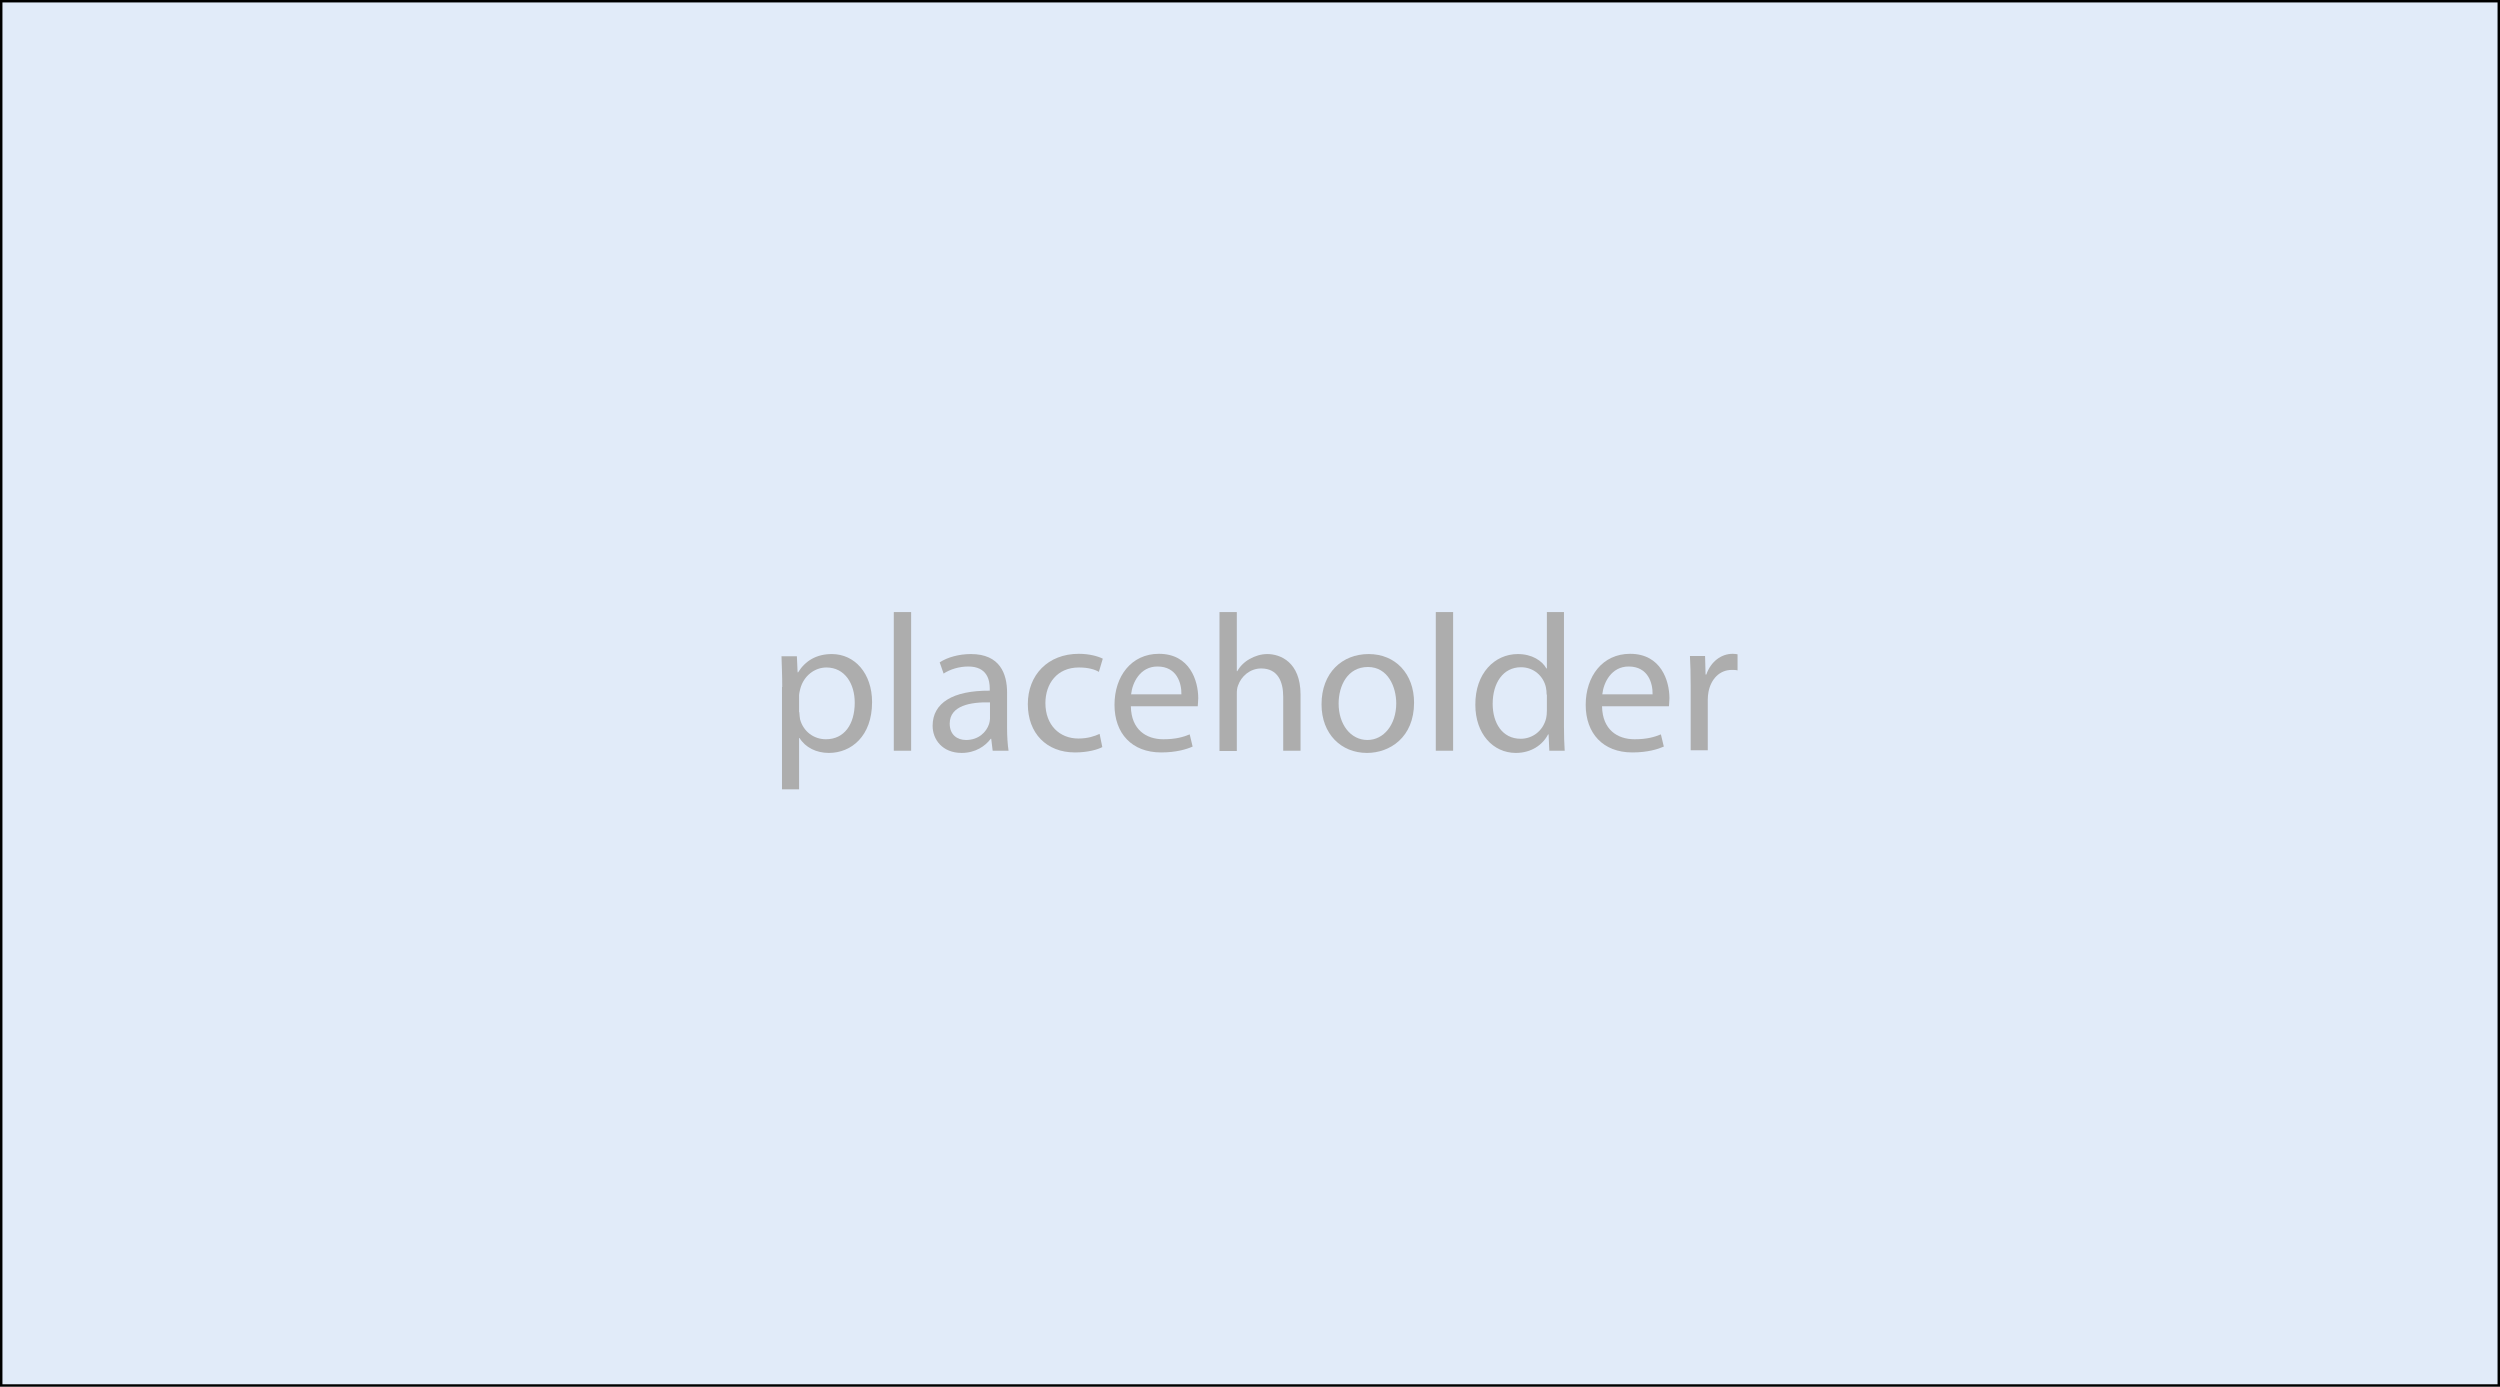
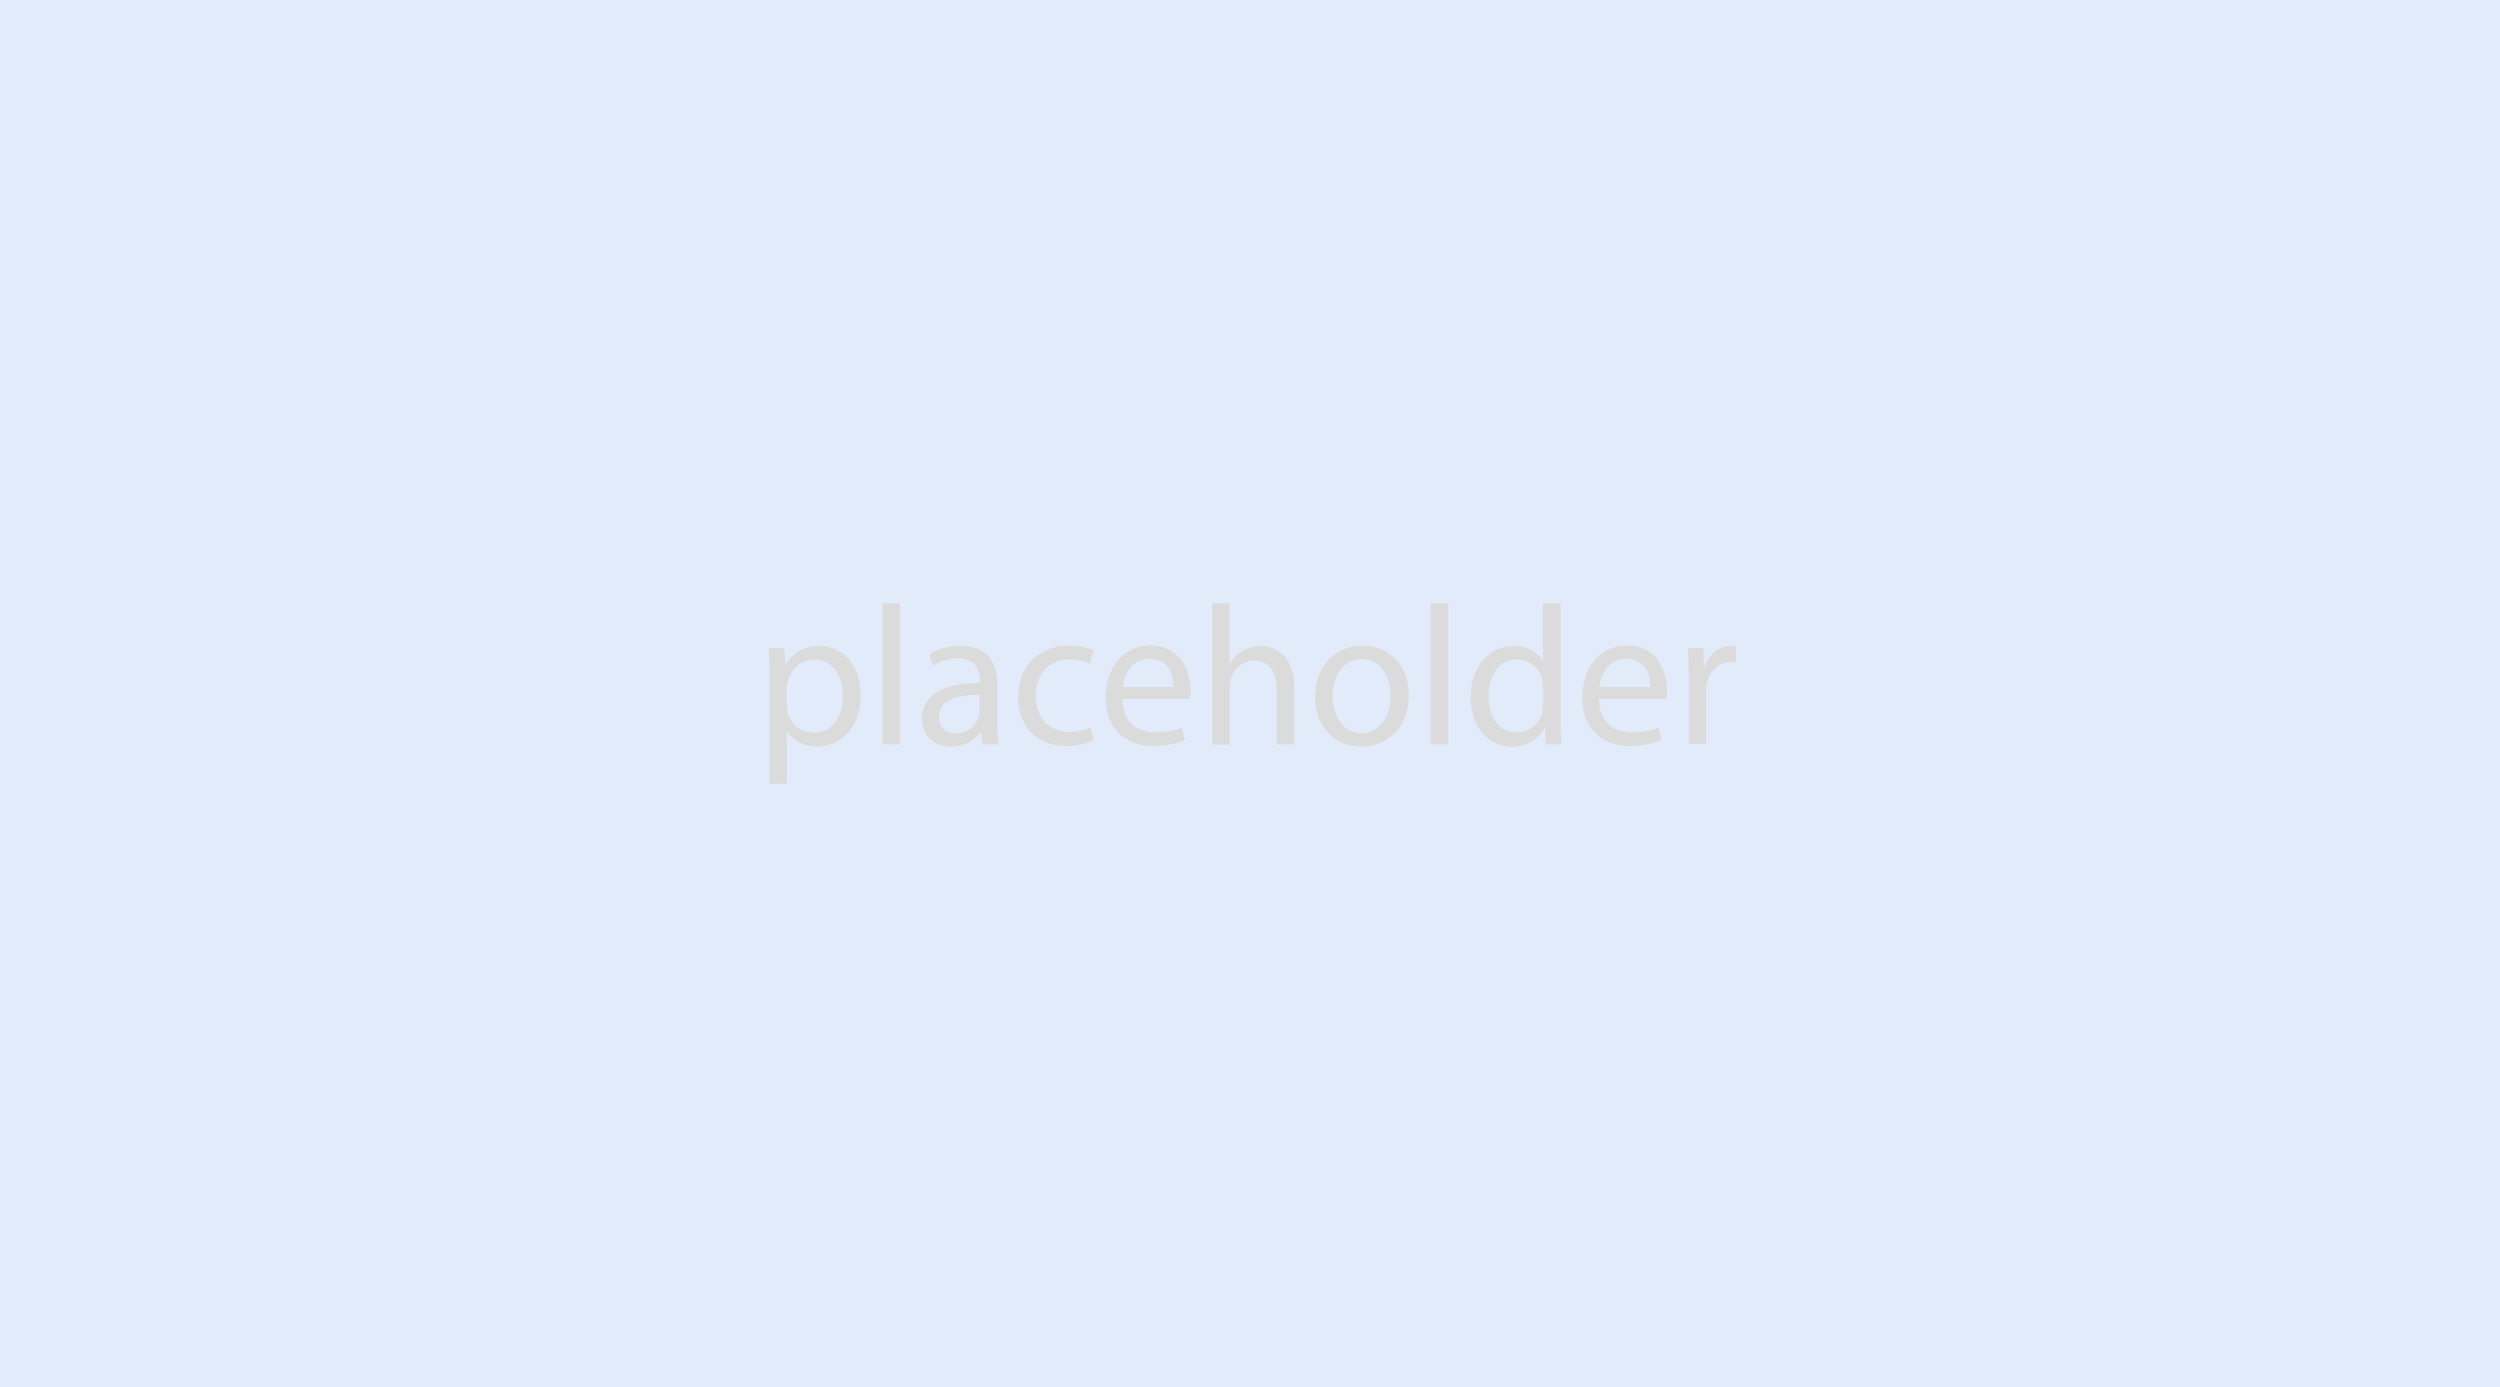
<svg xmlns="http://www.w3.org/2000/svg" version="1.1" id="Layer_1" x="0px" y="0px" viewBox="0 0 1024 568" style="enable-background:new 0 0 1024 568;" xml:space="preserve">
+   <style type="text/css">
+ 	.st0{fill:#E1EBF9;}
+ 	.st1{fill:#DBDBDB;}
+ </style>
  <g>
    <g>
-       <rect x="0.5" y="0.5" style="fill:#E1EBF9;" width="1023" height="567" />
-       <path d="M1023,1v566H1V1H1023 M1024,0H0v568h1024V0L1024,0z" />
+       <rect x="-4.5" y="-4.5" class="st0" width="1035" height="577" />
+       <path d="M1030-4v576H-4V-4H1030 M1031-5H-5v578h1036V-5L1031-5z" />
    </g>
    <g>
-       <path style="fill:#ADADAD;" d="M320.4,281.4c0-5-0.2-9-0.3-12.6h6.3l0.3,6.6h0.2c2.9-4.7,7.5-7.5,13.8-7.5    c9.4,0,16.5,7.9,16.5,19.7c0,13.9-8.5,20.8-17.7,20.8c-5.1,0-9.6-2.2-12-6.1h-0.2v21h-7V281.4z M327.4,291.7c0,1,0.2,2,0.3,2.9    c1.3,4.9,5.5,8.2,10.6,8.2c7.5,0,11.8-6.1,11.8-15c0-7.8-4.1-14.4-11.6-14.4c-4.8,0-9.3,3.4-10.7,8.7c-0.2,0.9-0.5,1.9-0.5,2.9    V291.7z" />
-       <path style="fill:#ADADAD;" d="M366.1,250.7h7.1v56.8h-7.1V250.7z" />
-       <path style="fill:#ADADAD;" d="M406.6,307.5l-0.6-4.9h-0.2c-2.2,3-6.3,5.8-11.9,5.8c-7.9,0-11.9-5.5-11.9-11.1    c0-9.4,8.3-14.5,23.4-14.4V282c0-3.2-0.9-9-8.8-9c-3.6,0-7.4,1.1-10.1,2.9l-1.6-4.6c3.2-2.1,7.9-3.4,12.8-3.4    c11.9,0,14.8,8.1,14.8,15.8v14.5c0,3.4,0.2,6.6,0.6,9.3H406.6z M405.5,287.7c-7.7-0.2-16.5,1.2-16.5,8.7c0,4.6,3.1,6.7,6.7,6.7    c5.1,0,8.3-3.2,9.4-6.5c0.2-0.7,0.4-1.5,0.4-2.2V287.7z" />
-       <path style="fill:#ADADAD;" d="M451.5,306c-1.8,1-5.9,2.2-11.2,2.2c-11.7,0-19.3-7.9-19.3-19.8c0-11.9,8.2-20.6,20.9-20.6    c4.2,0,7.9,1,9.8,2l-1.6,5.4c-1.7-1-4.3-1.8-8.2-1.8c-8.9,0-13.7,6.6-13.7,14.6c0,9,5.8,14.5,13.5,14.5c4,0,6.7-1,8.7-1.9    L451.5,306z" />
-       <path style="fill:#ADADAD;" d="M463.2,289.4c0.2,9.5,6.3,13.4,13.3,13.4c5.1,0,8.1-0.9,10.8-2l1.2,5c-2.5,1.1-6.7,2.4-12.9,2.4    c-12,0-19.1-7.8-19.1-19.5c0-11.7,6.9-20.9,18.2-20.9c12.7,0,16.1,11.1,16.1,18.2c0,1.4-0.2,2.6-0.2,3.3H463.2z M483.9,284.4    c0.1-4.5-1.8-11.4-9.8-11.4c-7.1,0-10.3,6.6-10.8,11.4H483.9z" />
-       <path style="fill:#ADADAD;" d="M499.5,250.7h7.1v24.2h0.2c1.1-2,2.9-3.8,5.1-5c2.1-1.2,4.6-2,7.2-2c5.2,0,13.6,3.2,13.6,16.6v23    h-7.1v-22.2c0-6.2-2.3-11.5-9-11.5c-4.6,0-8.2,3.2-9.5,7c-0.4,1-0.5,2-0.5,3.4v23.4h-7.1V250.7z" />
-       <path style="fill:#ADADAD;" d="M579.2,287.8c0,14.3-10,20.6-19.3,20.6c-10.5,0-18.6-7.7-18.6-19.9c0-13,8.5-20.6,19.3-20.6    C571.6,267.9,579.2,276,579.2,287.8z M548.3,288.2c0,8.5,4.9,14.9,11.8,14.9c6.7,0,11.8-6.3,11.8-15c0-6.6-3.3-14.9-11.6-14.9    S548.3,280.8,548.3,288.2z" />
-       <path style="fill:#ADADAD;" d="M588.1,250.7h7.1v56.8h-7.1V250.7z" />
-       <path style="fill:#ADADAD;" d="M640.6,250.7v46.8c0,3.4,0.1,7.4,0.3,10h-6.3l-0.3-6.7h-0.2c-2.2,4.3-6.9,7.6-13.2,7.6    c-9.4,0-16.6-7.9-16.6-19.7c-0.1-12.9,7.9-20.8,17.4-20.8c5.9,0,10,2.8,11.7,5.9h0.2v-23.1H640.6z M633.5,284.5    c0-0.9-0.1-2.1-0.3-3c-1-4.5-4.9-8.2-10.2-8.2c-7.3,0-11.6,6.4-11.6,15c0,7.8,3.9,14.3,11.5,14.3c4.7,0,9.1-3.1,10.4-8.4    c0.2-1,0.3-1.9,0.3-3V284.5z" />
-       <path style="fill:#ADADAD;" d="M656.2,289.4c0.2,9.5,6.3,13.4,13.3,13.4c5.1,0,8.1-0.9,10.8-2l1.2,5c-2.5,1.1-6.7,2.4-12.9,2.4    c-12,0-19.1-7.8-19.1-19.5c0-11.7,6.9-20.9,18.2-20.9c12.7,0,16.1,11.1,16.1,18.2c0,1.4-0.2,2.6-0.2,3.3H656.2z M676.9,284.4    c0.1-4.5-1.8-11.4-9.8-11.4c-7.1,0-10.3,6.6-10.8,11.4H676.9z" />
-       <path style="fill:#ADADAD;" d="M692.5,280.8c0-4.6-0.1-8.5-0.3-12.1h6.2l0.2,7.6h0.3c1.8-5.2,6-8.5,10.8-8.5c0.8,0,1.4,0.1,2,0.2    v6.6c-0.7-0.2-1.4-0.2-2.4-0.2c-5,0-8.5,3.8-9.5,9c-0.2,1-0.3,2.1-0.3,3.3v20.6h-7V280.8z" />
+       <path class="st1" d="M315.2,278.3c0-5.1-0.2-9.2-0.3-12.8h6.4l0.3,6.7h0.2c2.9-4.8,7.6-7.6,14-7.6c9.5,0,16.7,8,16.7,20    c0,14.1-8.6,21.2-17.9,21.2c-5.2,0-9.7-2.2-12.1-6.2h-0.2v21.4h-7.1v-42.6H315.2z M322.3,288.8c0,1,0.2,2,0.3,3    c1.3,5,5.6,8.3,10.7,8.3c7.6,0,11.9-6.2,11.9-15.3c0-7.9-4.1-14.7-11.7-14.7c-4.9,0-9.4,3.5-10.8,8.9c-0.2,0.9-0.5,1.9-0.5,3v6.8    L322.3,288.8L322.3,288.8z" />
+       <path class="st1" d="M361.4,247.1h7.2v57.8h-7.2V247.1z" />
+       <path class="st1" d="M402.4,304.9l-0.6-5h-0.2c-2.2,3.1-6.4,5.9-12,5.9c-8,0-12-5.6-12-11.3c0-9.6,8.4-14.8,23.7-14.7v-0.9    c0-3.3-0.9-9.2-8.9-9.2c-3.6,0-7.5,1.1-10.2,3l-1.6-4.7c3.2-2.1,8-3.5,12.9-3.5c12,0,15,8.2,15,16.1v14.8c0,3.5,0.2,6.7,0.6,9.5    L402.4,304.9L402.4,304.9z M401.3,284.7c-7.8-0.2-16.7,1.2-16.7,8.9c0,4.7,3.1,6.8,6.8,6.8c5.2,0,8.4-3.3,9.5-6.6    c0.2-0.7,0.4-1.5,0.4-2.2V284.7z" />
+       <path class="st1" d="M447.8,303.3c-1.8,1-6,2.2-11.3,2.2c-11.8,0-19.5-8-19.5-20.1s8.3-21,21.1-21c4.2,0,8,1,9.9,2l-1.6,5.5    c-1.7-1-4.4-1.8-8.3-1.8c-9,0-13.9,6.7-13.9,14.9c0,9.2,5.9,14.8,13.7,14.8c4,0,6.8-1,8.8-1.9L447.8,303.3z" />
+       <path class="st1" d="M459.7,286.4c0.2,9.7,6.4,13.6,13.5,13.6c5.2,0,8.2-0.9,10.9-2l1.2,5.1c-2.5,1.1-6.8,2.4-13.1,2.4    c-12.1,0-19.3-7.9-19.3-19.8c0-11.9,7-21.3,18.4-21.3c12.8,0,16.3,11.3,16.3,18.5c0,1.4-0.2,2.6-0.2,3.4h-27.7V286.4z     M480.6,281.4c0.1-4.6-1.8-11.6-9.9-11.6c-7.2,0-10.4,6.7-10.9,11.6H480.6z" />
+       <path class="st1" d="M496.4,247.1h7.2v24.6h0.2c1.1-2,2.9-3.9,5.2-5.1c2.1-1.2,4.7-2,7.3-2c5.3,0,13.8,3.3,13.8,16.9v23.4h-7.2    v-22.6c0-6.3-2.3-11.7-9.1-11.7c-4.7,0-8.3,3.3-9.6,7.1c-0.4,1-0.5,2-0.5,3.5V305h-7.2V247.1L496.4,247.1z" />
+       <path class="st1" d="M577,284.8c0,14.6-10.1,21-19.5,21c-10.6,0-18.8-7.8-18.8-20.3c0-13.2,8.6-21,19.5-21    C569.4,264.6,577,272.8,577,284.8z M545.8,285.2c0,8.6,5,15.2,11.9,15.2c6.8,0,11.9-6.4,11.9-15.3c0-6.7-3.3-15.2-11.7-15.2    C549.5,270,545.8,277.7,545.8,285.2z" />
+       <path class="st1" d="M586,247.1h7.2v57.8H586V247.1z" />
+       <path class="st1" d="M639.2,247.1v47.6c0,3.5,0.1,7.5,0.3,10.2h-6.4l-0.3-6.8h-0.2c-2.2,4.4-7,7.7-13.4,7.7c-9.5,0-16.8-8-16.8-20    c-0.1-13.1,8-21.2,17.6-21.2c6,0,10.1,2.8,11.8,6h0.2v-23.5L639.2,247.1L639.2,247.1z M632,281.5c0-0.9-0.1-2.1-0.3-3.1    c-1-4.6-5-8.3-10.3-8.3c-7.4,0-11.7,6.5-11.7,15.3c0,7.9,3.9,14.6,11.6,14.6c4.8,0,9.2-3.2,10.5-8.5c0.2-1,0.3-1.9,0.3-3.1v-6.8    L632,281.5L632,281.5z" />
+       <path class="st1" d="M654.9,286.4c0.2,9.7,6.4,13.6,13.5,13.6c5.2,0,8.2-0.9,10.9-2l1.2,5.1c-2.5,1.1-6.8,2.4-13.1,2.4    c-12.1,0-19.3-7.9-19.3-19.8c0-11.9,7-21.3,18.4-21.3c12.8,0,16.3,11.3,16.3,18.5c0,1.4-0.2,2.6-0.2,3.4h-27.7L654.9,286.4    L654.9,286.4z M675.9,281.4c0.1-4.6-1.8-11.6-9.9-11.6c-7.2,0-10.4,6.7-10.9,11.6H675.9z" />
+       <path class="st1" d="M691.7,277.7c0-4.7-0.1-8.6-0.3-12.3h6.3l0.2,7.7h0.3c1.8-5.3,6.1-8.6,10.9-8.6c0.8,0,1.4,0.1,2,0.2v6.7    c-0.7-0.2-1.4-0.2-2.4-0.2c-5.1,0-8.6,3.9-9.6,9.2c-0.2,1-0.3,2.1-0.3,3.4v21h-7.1V277.7z" />
    </g>
  </g>
</svg>
